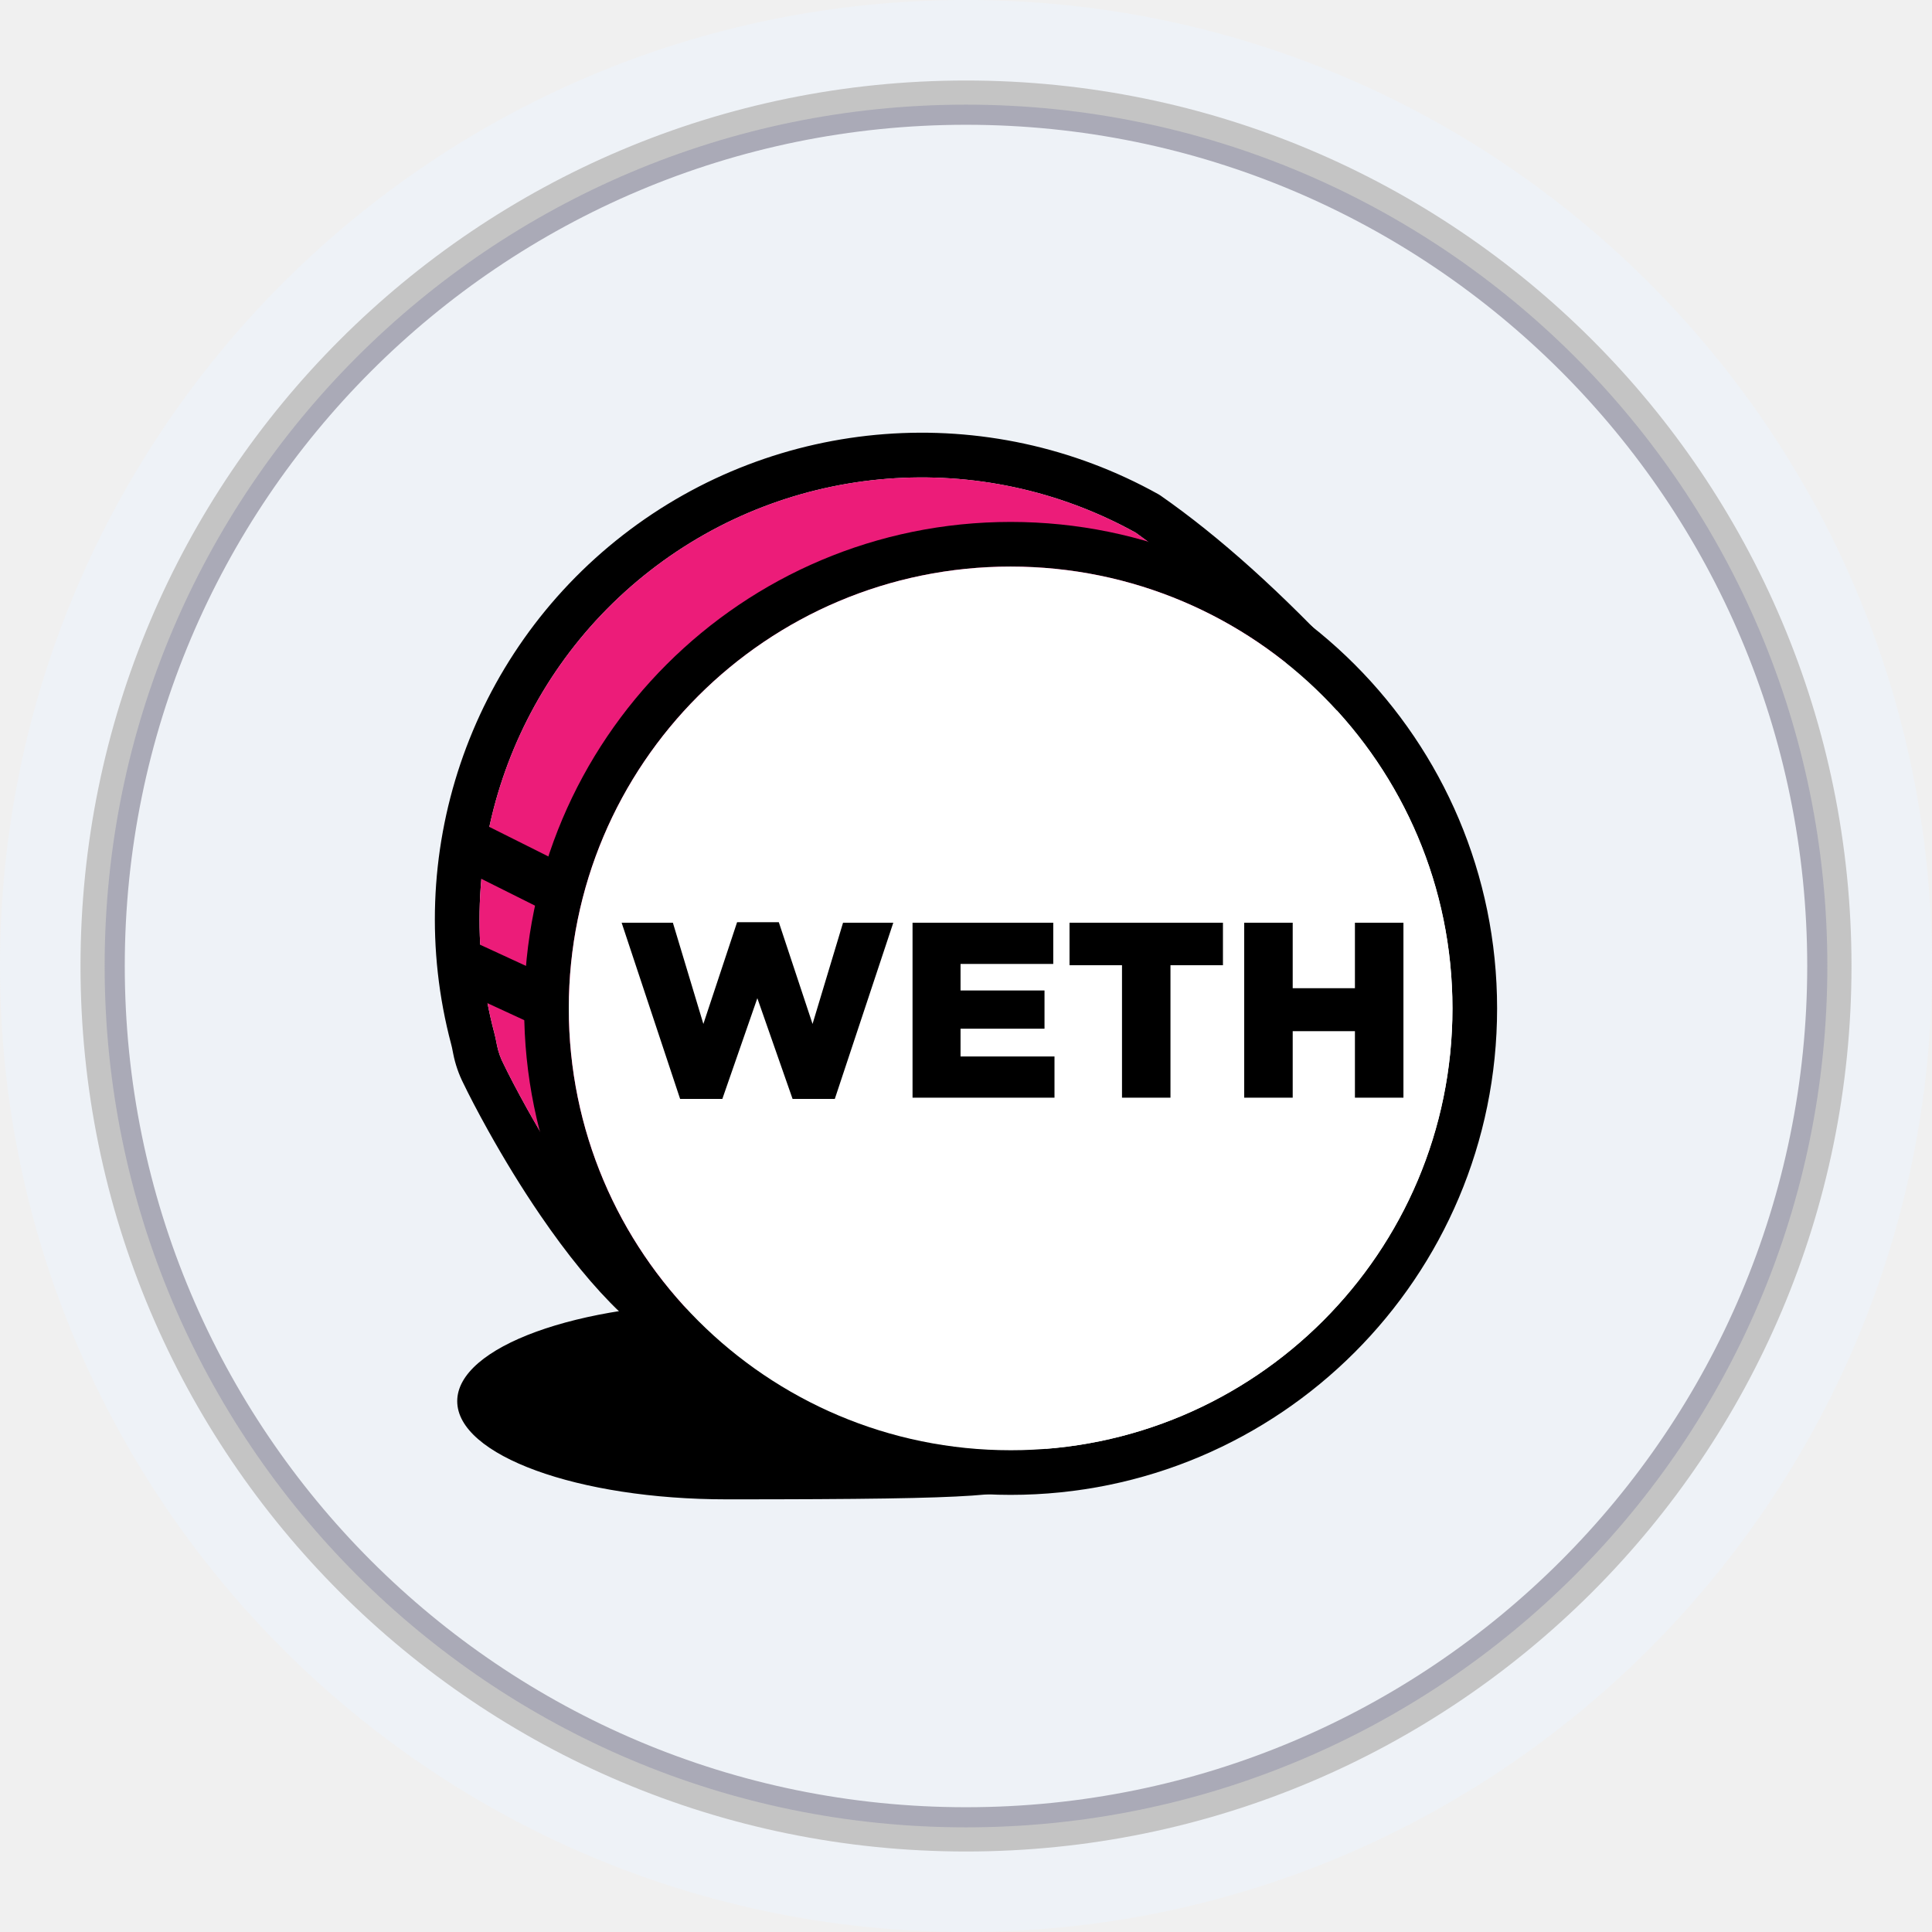
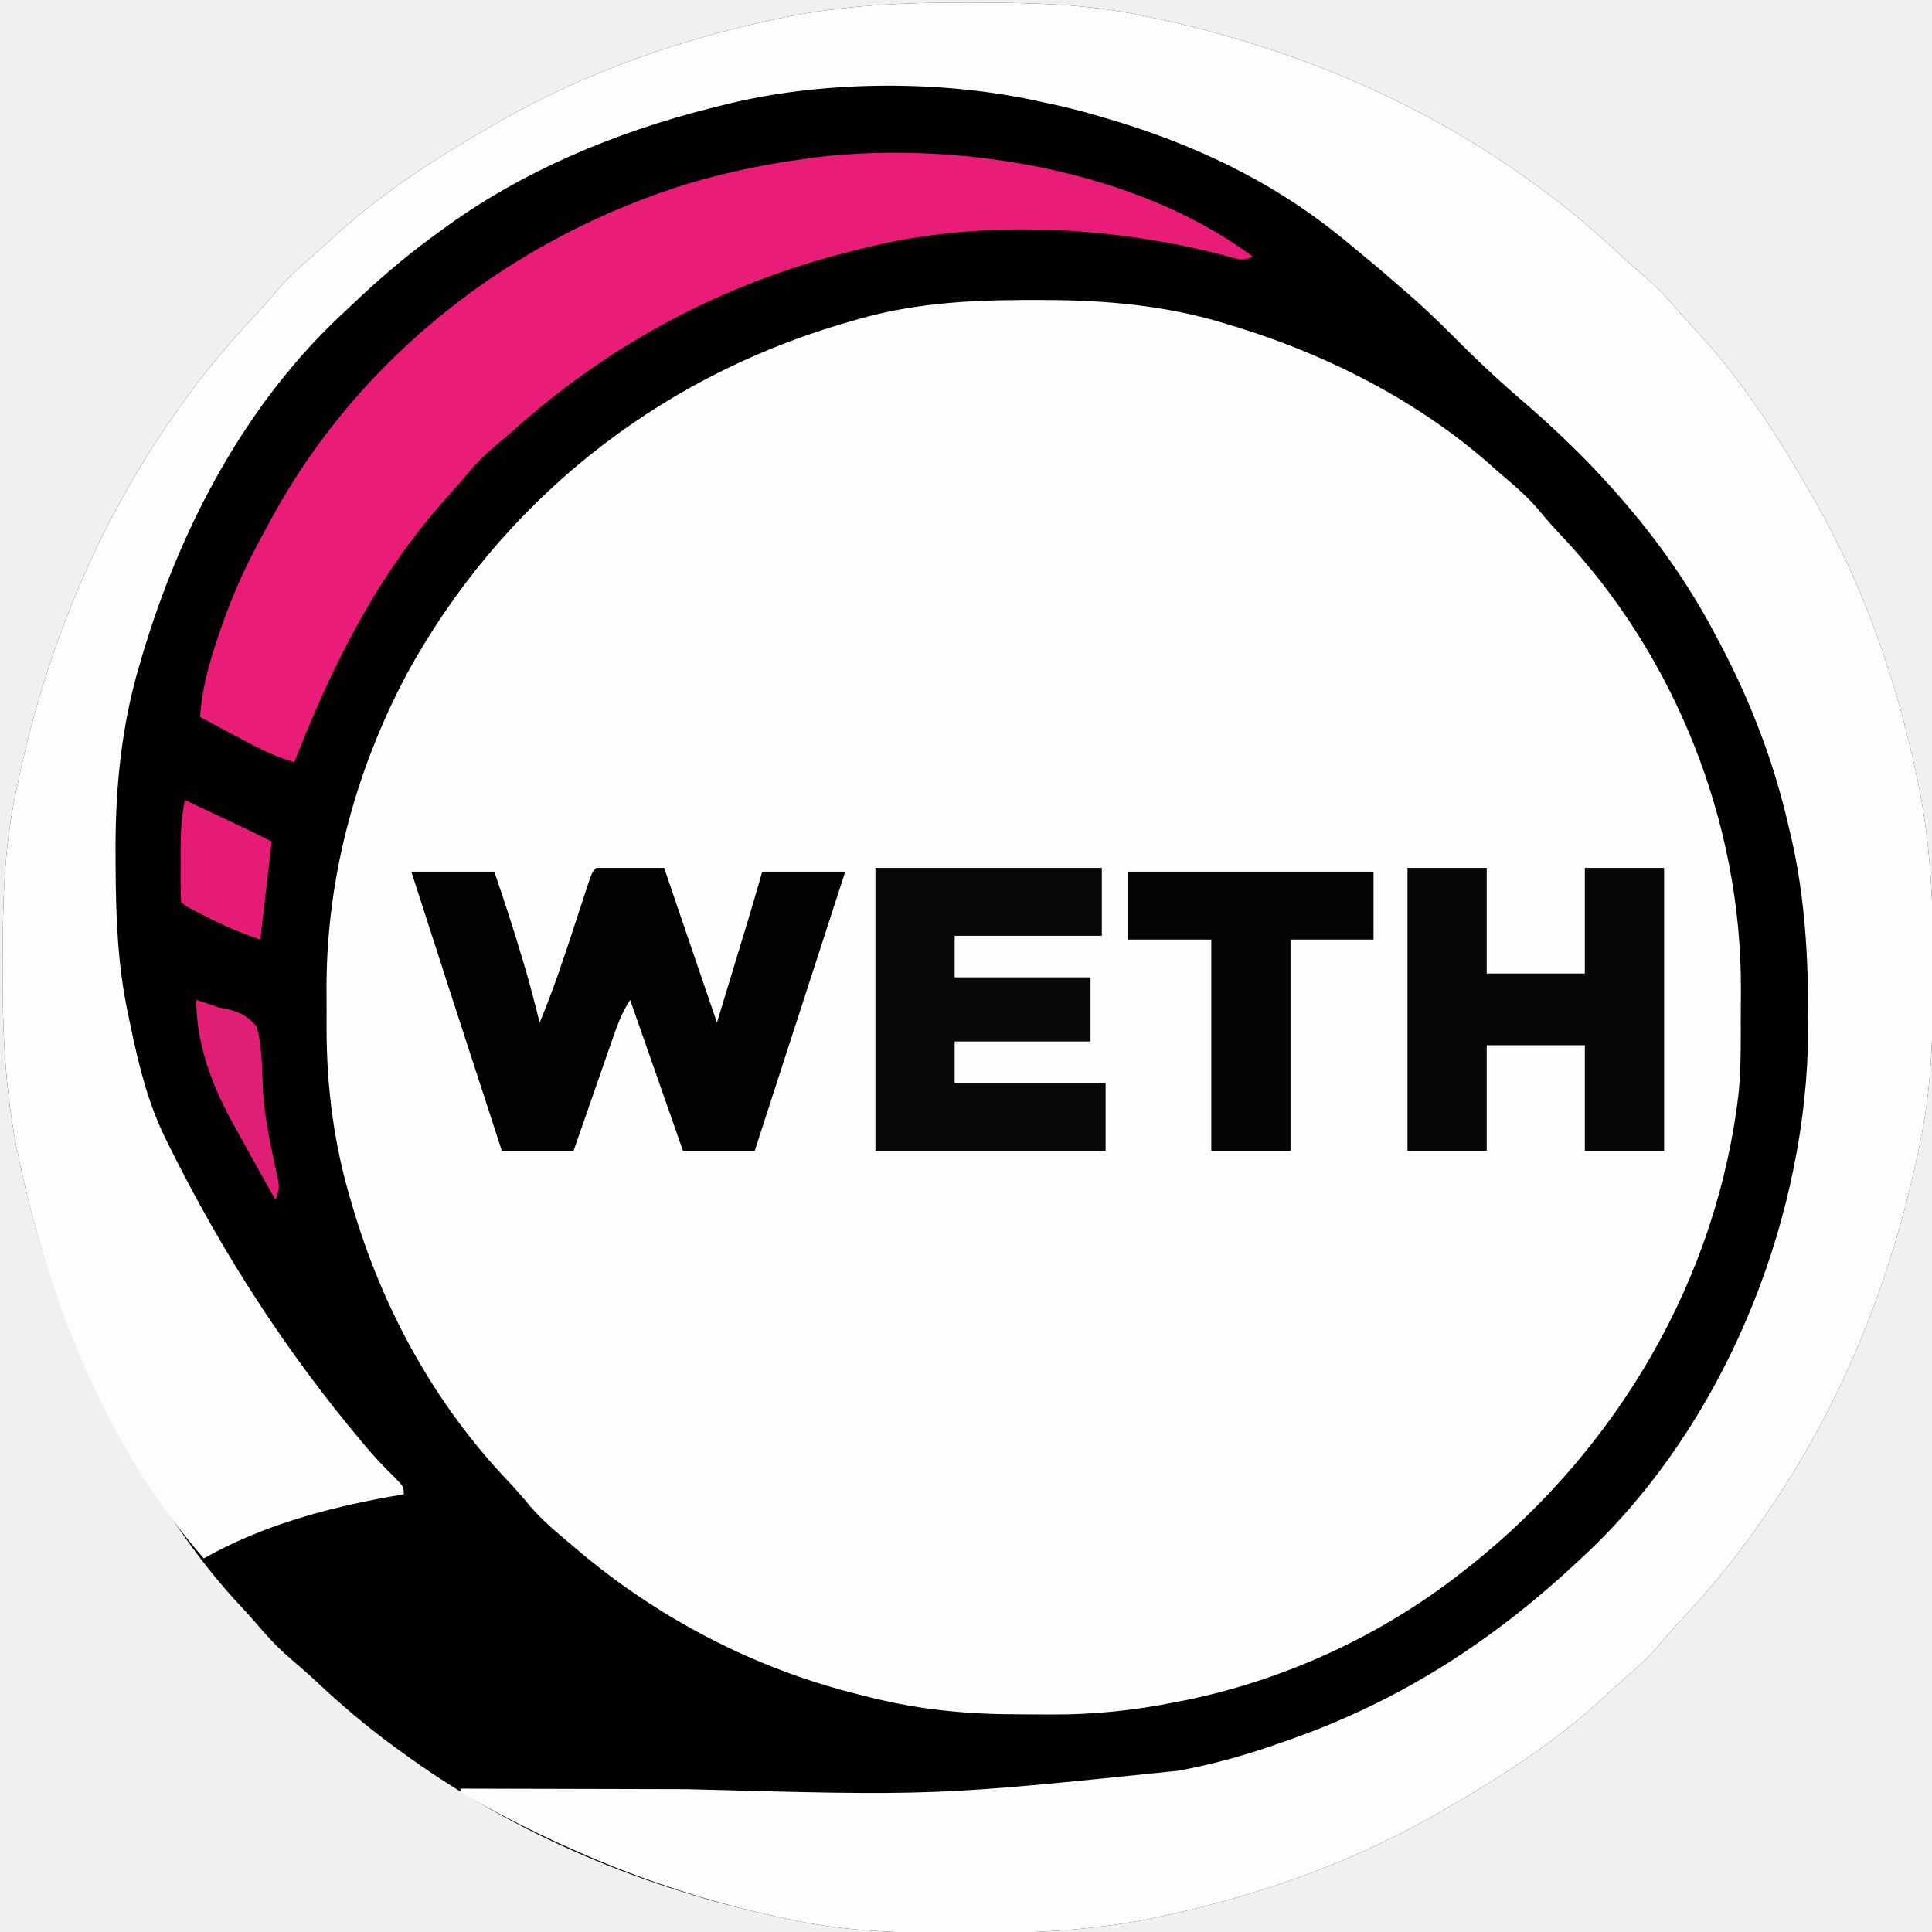
- <svg xmlns="http://www.w3.org/2000/svg" id="wETH_desktop" width="240" height="240" viewBox="0 0 240 240">
-   <defs>
-     <clipPath id="clip-path">
-       <rect id="Rectangle_341" data-name="Rectangle 341" width="131.949" height="132.505" fill="none" />
-     </clipPath>
-   </defs>
-   <circle id="Ellipse_8" data-name="Ellipse 8" cx="120" cy="120" r="120" fill="#eef2f7" />
-   <g id="Path_779" data-name="Path 779" transform="translate(10 10)" fill="#eef2f7">
-     <path d="M 110 218 C 102.671 218 95.347 217.262 88.232 215.806 C 81.299 214.387 74.479 212.27 67.962 209.514 C 61.563 206.807 55.391 203.457 49.618 199.556 C 43.898 195.693 38.52 191.255 33.632 186.368 C 28.745 181.48 24.307 176.102 20.444 170.382 C 16.543 164.609 13.193 158.437 10.486 152.038 C 7.73 145.521 5.613 138.701 4.194 131.768 C 2.738 124.653 2 117.329 2 110 C 2 102.671 2.738 95.347 4.194 88.232 C 5.613 81.299 7.73 74.479 10.486 67.962 C 13.193 61.563 16.543 55.391 20.444 49.618 C 24.307 43.898 28.745 38.52 33.632 33.632 C 38.52 28.745 43.898 24.307 49.618 20.444 C 55.391 16.543 61.563 13.193 67.962 10.486 C 74.479 7.73 81.299 5.613 88.232 4.194 C 95.347 2.738 102.671 2 110 2 C 117.329 2 124.653 2.738 131.768 4.194 C 138.701 5.613 145.521 7.73 152.038 10.486 C 158.437 13.193 164.609 16.543 170.382 20.444 C 176.102 24.307 181.48 28.745 186.368 33.632 C 191.255 38.52 195.693 43.898 199.556 49.618 C 203.457 55.391 206.807 61.563 209.514 67.962 C 212.27 74.479 214.387 81.299 215.806 88.232 C 217.262 95.347 218 102.671 218 110 C 218 117.329 217.262 124.653 215.806 131.768 C 214.387 138.701 212.27 145.521 209.514 152.038 C 206.807 158.437 203.457 164.609 199.556 170.382 C 195.693 176.102 191.255 181.48 186.368 186.368 C 181.48 191.255 176.102 195.693 170.382 199.556 C 164.609 203.457 158.437 206.807 152.038 209.514 C 145.521 212.27 138.701 214.387 131.768 215.806 C 124.653 217.262 117.329 218 110 218 Z" stroke="none" />
-     <path d="M 110 4 C 102.805 4 95.617 4.725 88.633 6.154 C 81.829 7.546 75.137 9.623 68.741 12.328 C 62.461 14.985 56.404 18.273 50.737 22.101 C 45.123 25.893 39.844 30.249 35.047 35.047 C 30.249 39.844 25.893 45.123 22.101 50.737 C 18.273 56.404 14.985 62.461 12.328 68.741 C 9.623 75.137 7.546 81.829 6.154 88.633 C 4.725 95.617 4 102.805 4 110 C 4 117.195 4.725 124.383 6.154 131.367 C 7.546 138.171 9.623 144.863 12.328 151.259 C 14.985 157.539 18.273 163.596 22.101 169.263 C 25.893 174.877 30.249 180.156 35.047 184.953 C 39.844 189.751 45.123 194.107 50.737 197.899 C 56.404 201.727 62.461 205.015 68.741 207.672 C 75.137 210.377 81.829 212.454 88.633 213.846 C 95.617 215.275 102.805 216 110 216 C 117.195 216 124.383 215.275 131.367 213.846 C 138.171 212.454 144.863 210.377 151.259 207.672 C 157.539 205.015 163.596 201.727 169.263 197.899 C 174.877 194.107 180.156 189.751 184.953 184.953 C 189.751 180.156 194.107 174.877 197.899 169.263 C 201.727 163.596 205.015 157.539 207.672 151.259 C 210.377 144.863 212.454 138.171 213.846 131.367 C 215.275 124.383 216 117.195 216 110 C 216 102.805 215.275 95.617 213.846 88.633 C 212.454 81.829 210.377 75.137 207.672 68.741 C 205.015 62.461 201.727 56.404 197.899 50.737 C 194.107 45.123 189.751 39.844 184.953 35.047 C 180.156 30.249 174.877 25.893 169.263 22.101 C 163.596 18.273 157.539 14.985 151.259 12.328 C 144.863 9.623 138.171 7.546 131.367 6.154 C 124.383 4.725 117.195 4 110 4 M 110 0 C 170.751 0 220 49.249 220 110 C 220 170.751 170.751 220 110 220 C 49.249 220 0 170.751 0 110 C 0 49.249 49.249 0 110 0 Z" stroke="none" fill="#c4c4c4" />
-   </g>
-   <g id="Ellipse_12" data-name="Ellipse 12" transform="translate(13 13)" fill="none" stroke="#aaaab7" stroke-width="2.5">
-     <circle cx="107" cy="107" r="107" stroke="none" />
-     <circle cx="107" cy="107" r="105.75" fill="none" />
-   </g>
-   <g id="Group_768" data-name="Group 768" transform="translate(54.025 53.748)">
-     <g id="Group_768-2" data-name="Group 768" transform="translate(0 0)" clip-path="url(#clip-path)">
-       <path id="Path_848" data-name="Path 848" d="M34.8,75.542c34,0,34-.507,39.767-2.217C82.1,71.089,53.294,51.148,34.8,51.148S1.312,56.61,1.312,63.346,16.3,75.542,34.8,75.542" transform="translate(1.461 56.964)" />
-       <path id="Path_849" data-name="Path 849" d="M113.467,28.784l1.564,1.685-1.365,1.847c-44.345,59.959-69.891,87.105-80.73,83.466-6.6-2.219-13.221-8.888-19.843-18.573-2.327-3.405-4.513-6.99-6.5-10.556-1.323-2.376-2.443-4.542-3.025-5.762a14.361,14.361,0,0,1-1.3-3.775l-.03-.152c-.1-.535-.14-.7-.218-1A60.455,60.455,0,0,1,89.893,7.656l.23.144q10.967,7.638,23.344,20.985m-26.4-16.356A54.925,54.925,0,0,0,7.375,74.546c.12.452.175.706.3,1.361l.025.135A9,9,0,0,0,8.571,78.5c.531,1.114,1.6,3.175,2.864,5.449,1.911,3.428,4.01,6.872,6.233,10.127,5.984,8.749,11.915,14.726,17.032,16.445,6.827,2.293,32.523-24.908,73.132-79.648A139.482,139.482,0,0,0,87.067,12.429" transform="translate(0 0.001)" />
-       <path id="Path_850" data-name="Path 850" d="M84.146,9.507A54.925,54.925,0,0,0,4.453,71.625c.12.452.175.706.3,1.361l.025.135a9,9,0,0,0,.869,2.462c.531,1.114,1.6,3.175,2.864,5.449,1.911,3.428,4.01,6.872,6.233,10.127,5.984,8.749,11.915,14.726,17.032,16.445C38.607,109.9,64.3,82.7,104.911,27.956A139.482,139.482,0,0,0,84.146,9.507" transform="translate(2.921 2.922)" fill="#ec1c79" />
-       <path id="Path_851" data-name="Path 851" d="M65.677,126.107a60.431,60.431,0,1,1,60.431-60.431,60.43,60.43,0,0,1-60.431,60.431m0-5.544A54.886,54.886,0,1,0,10.79,65.677a54.887,54.887,0,0,0,54.886,54.886" transform="translate(5.842 5.843)" />
-       <path id="Path_852" data-name="Path 852" d="M62.755,117.642A54.886,54.886,0,1,0,7.869,62.755a54.887,54.887,0,0,0,54.886,54.886" transform="translate(8.764 8.765)" fill="#fff" />
-       <path id="Path_853" data-name="Path 853" d="M18.239,50.72,10.974,28.832H17.34l3.788,12.574,4.189-12.636H30.5l4.191,12.636,3.788-12.574h6.242L37.456,50.72H32.21L27.833,38.209,23.485,50.72Zm28.873-.154V28.832h17.48v5.124H53.075v3.291H63.506V42H53.075v3.445H64.746v5.124Zm26.02,0V34.11H66.613V28.832H85.672V34.11H79.153V50.565Zm15.181,0V28.832h6.024v8.133h7.73V28.832h6.026V50.565h-6.026V42.307h-7.73v8.258Z" transform="translate(12.222 32.043)" fill-rule="evenodd" />
-       <path id="Path_854" data-name="Path 854" d="M2.609,28.806a3.105,3.105,0,0,1,2.777-5.555l8.869,4.437a3.1,3.1,0,1,1-2.775,5.553Z" transform="translate(0.993 25.531)" />
-       <path id="Path_855" data-name="Path 855" d="M2.172,35.787a3.1,3.1,0,1,1,2.6-5.637l8.871,4.092a3.105,3.105,0,0,1-2.6,5.639Z" transform="translate(0.409 33.26)" />
-     </g>
-   </g>
+ <svg xmlns="http://www.w3.org/2000/svg" version="1.1" width="512" height="512">
+   <path d="M0 0 C0.994 0.002 1.988 0.004 3.013 0.007 C17.481 0.057 31.662 0.354 45.875 3.312 C46.851 3.511 47.828 3.71 48.833 3.915 C85.743 11.637 120.403 25.974 150.875 48.312 C151.742 48.945 151.742 48.945 152.627 49.589 C159.877 54.908 166.606 60.632 173.156 66.781 C175.454 68.921 177.792 70.973 180.188 73 C183.45 75.832 186.266 78.885 189.051 82.184 C190.284 83.623 191.554 85.032 192.855 86.41 C205.16 99.477 214.977 114.788 223.875 130.312 C224.304 131.061 224.733 131.809 225.175 132.58 C238.211 155.62 246.886 180.848 252.188 206.75 C252.335 207.469 252.482 208.188 252.634 208.928 C255.576 224.407 256.249 239.719 256.188 255.438 C256.185 256.432 256.183 257.426 256.181 258.45 C256.131 272.919 255.834 287.099 252.875 301.312 C252.577 302.777 252.577 302.777 252.273 304.271 C244.551 341.181 230.213 375.841 207.875 406.312 C207.454 406.891 207.032 407.469 206.598 408.065 C201.28 415.315 195.555 422.044 189.406 428.594 C187.267 430.892 185.215 433.229 183.188 435.625 C180.355 438.887 177.302 441.703 174.004 444.488 C172.564 445.722 171.156 446.992 169.777 448.293 C156.711 460.597 141.4 470.414 125.875 479.312 C125.127 479.742 124.378 480.171 123.607 480.613 C100.567 493.648 75.339 502.323 49.438 507.625 C48.719 507.772 48 507.92 47.259 508.072 C31.781 511.013 16.469 511.686 0.75 511.625 C-0.244 511.623 -1.238 511.621 -2.263 511.618 C-16.731 511.568 -30.912 511.271 -45.125 508.312 C-46.101 508.114 -47.078 507.915 -48.083 507.71 C-84.993 499.988 -119.653 485.651 -150.125 463.312 C-150.703 462.891 -151.282 462.47 -151.877 462.036 C-159.127 456.717 -165.856 450.993 -172.406 444.844 C-174.704 442.704 -177.042 440.652 -179.438 438.625 C-182.7 435.793 -185.516 432.74 -188.301 429.441 C-189.534 428.002 -190.804 426.593 -192.105 425.215 C-204.41 412.148 -214.227 396.837 -223.125 381.312 C-223.769 380.19 -223.769 380.19 -224.425 379.045 C-237.461 356.005 -246.136 330.777 -251.438 304.875 C-251.585 304.156 -251.732 303.437 -251.884 302.697 C-254.826 287.218 -255.499 271.906 -255.438 256.188 C-255.435 255.193 -255.433 254.199 -255.431 253.175 C-255.381 238.706 -255.084 224.526 -252.125 210.312 C-251.926 209.336 -251.728 208.36 -251.523 207.354 C-243.801 170.444 -229.463 135.784 -207.125 105.312 C-206.493 104.445 -206.493 104.445 -205.848 103.56 C-200.53 96.31 -194.805 89.581 -188.656 83.031 C-186.517 80.733 -184.465 78.396 -182.438 76 C-179.605 72.738 -176.552 69.922 -173.254 67.137 C-171.814 65.903 -170.406 64.633 -169.027 63.332 C-155.961 51.028 -140.65 41.211 -125.125 32.312 C-124.377 31.883 -123.628 31.454 -122.857 31.012 C-99.817 17.977 -74.589 9.302 -48.688 4 C-47.969 3.853 -47.25 3.705 -46.509 3.553 C-31.031 0.612 -15.719 -0.061 0 0 Z " fill="#FEFEFE" transform="translate(256.125,0.6875)" />
+   <path d="M0 0 C0.994 0.002 1.988 0.004 3.013 0.007 C17.481 0.057 31.662 0.354 45.875 3.312 C46.851 3.511 47.828 3.71 48.833 3.915 C85.743 11.637 120.403 25.974 150.875 48.312 C151.742 48.945 151.742 48.945 152.627 49.589 C159.877 54.908 166.606 60.632 173.156 66.781 C175.454 68.921 177.792 70.973 180.188 73 C183.45 75.832 186.266 78.885 189.051 82.184 C190.284 83.623 191.554 85.032 192.855 86.41 C205.16 99.477 214.977 114.788 223.875 130.312 C224.304 131.061 224.733 131.809 225.175 132.58 C238.211 155.62 246.886 180.848 252.188 206.75 C252.335 207.469 252.482 208.188 252.634 208.928 C255.576 224.407 256.249 239.719 256.188 255.438 C256.185 256.432 256.183 257.426 256.181 258.45 C256.131 272.919 255.834 287.099 252.875 301.312 C252.577 302.777 252.577 302.777 252.273 304.271 C244.551 341.181 230.213 375.841 207.875 406.312 C207.454 406.891 207.032 407.469 206.598 408.065 C201.28 415.315 195.555 422.044 189.406 428.594 C187.267 430.892 185.215 433.229 183.188 435.625 C180.355 438.887 177.302 441.703 174.004 444.488 C172.564 445.722 171.156 446.992 169.777 448.293 C156.711 460.597 141.4 470.414 125.875 479.312 C125.127 479.742 124.378 480.171 123.607 480.613 C100.567 493.648 75.339 502.323 49.438 507.625 C48.719 507.772 48 507.92 47.259 508.072 C31.781 511.013 16.469 511.686 0.75 511.625 C-0.244 511.623 -1.238 511.621 -2.263 511.618 C-16.731 511.568 -30.912 511.271 -45.125 508.312 C-46.101 508.114 -47.078 507.915 -48.083 507.71 C-84.993 499.988 -119.653 485.651 -150.125 463.312 C-150.703 462.891 -151.282 462.47 -151.877 462.036 C-159.127 456.717 -165.856 450.993 -172.406 444.844 C-174.704 442.704 -177.042 440.652 -179.438 438.625 C-182.7 435.793 -185.516 432.74 -188.301 429.441 C-189.534 428.002 -190.804 426.593 -192.105 425.215 C-204.41 412.148 -214.227 396.837 -223.125 381.312 C-223.769 380.19 -223.769 380.19 -224.425 379.045 C-237.461 356.005 -246.136 330.777 -251.438 304.875 C-251.585 304.156 -251.732 303.437 -251.884 302.697 C-254.826 287.218 -255.499 271.906 -255.438 256.188 C-255.435 255.193 -255.433 254.199 -255.431 253.175 C-255.381 238.706 -255.084 224.526 -252.125 210.312 C-251.926 209.336 -251.728 208.36 -251.523 207.354 C-243.801 170.444 -229.463 135.784 -207.125 105.312 C-206.493 104.445 -206.493 104.445 -205.848 103.56 C-200.53 96.31 -194.805 89.581 -188.656 83.031 C-186.517 80.733 -184.465 78.396 -182.438 76 C-179.605 72.738 -176.552 69.922 -173.254 67.137 C-171.814 65.903 -170.406 64.633 -169.027 63.332 C-155.961 51.028 -140.65 41.211 -125.125 32.312 C-124.377 31.883 -123.628 31.454 -122.857 31.012 C-99.817 17.977 -74.589 9.302 -48.688 4 C-47.969 3.853 -47.25 3.705 -46.509 3.553 C-31.031 0.612 -15.719 -0.061 0 0 Z M-30.125 84.312 C-31.644 84.755 -31.644 84.755 -33.193 85.206 C-82.652 99.89 -123.565 132.669 -148.367 178.016 C-162.314 204.337 -169.92 233.351 -169.592 263.134 C-169.562 266.01 -169.571 268.884 -169.584 271.76 C-169.567 287.774 -167.579 302.896 -162.938 318.25 C-162.484 319.766 -162.484 319.766 -162.021 321.313 C-153.94 347.573 -140.539 371.733 -121.59 391.695 C-119.619 393.788 -117.759 395.904 -115.938 398.125 C-112.679 401.951 -108.988 405.11 -105.125 408.312 C-104.629 408.737 -104.133 409.161 -103.623 409.598 C-81.924 428.128 -55.969 441.643 -28.25 448.438 C-27.264 448.689 -26.278 448.94 -25.262 449.199 C-11.967 452.501 0.733 453.662 14.384 453.628 C17.041 453.625 19.697 453.649 22.354 453.674 C33.828 453.716 44.636 452.597 55.875 450.312 C56.851 450.119 57.826 449.926 58.832 449.726 C84.826 444.268 109.953 432.671 130.875 416.312 C131.824 415.574 132.773 414.835 133.75 414.074 C172.571 383.028 199.097 338.17 204.691 288.397 C205.254 282.02 205.207 275.607 205.191 269.21 C205.188 266.646 205.211 264.082 205.236 261.518 C205.406 217.265 187.808 173.026 157.34 140.93 C155.369 138.837 153.509 136.721 151.688 134.5 C148.441 130.674 144.706 127.536 140.875 124.312 C140.046 123.573 139.217 122.833 138.363 122.07 C117.972 104.267 92.793 91.991 66.875 84.562 C66.237 84.376 65.599 84.189 64.942 83.997 C49.355 79.765 33.887 78.734 17.812 78.812 C16.33 78.816 16.33 78.816 14.818 78.819 C-0.698 78.887 -15.173 79.841 -30.125 84.312 Z " fill="#020101" transform="translate(256.125,0.6875)" />
+   <path d="M0 0 C0.994 0.002 1.988 0.004 3.013 0.007 C17.481 0.057 31.662 0.354 45.875 3.312 C46.851 3.511 47.828 3.71 48.833 3.915 C85.743 11.637 120.403 25.974 150.875 48.312 C151.742 48.945 151.742 48.945 152.627 49.589 C159.877 54.908 166.606 60.632 173.156 66.781 C175.454 68.921 177.792 70.973 180.188 73 C183.45 75.832 186.266 78.885 189.051 82.184 C190.284 83.623 191.554 85.032 192.855 86.41 C205.16 99.477 214.977 114.788 223.875 130.312 C224.304 131.061 224.733 131.809 225.175 132.58 C238.211 155.62 246.886 180.848 252.188 206.75 C252.335 207.469 252.482 208.188 252.634 208.928 C255.576 224.407 256.249 239.719 256.188 255.438 C256.185 256.432 256.183 257.426 256.181 258.45 C256.131 272.919 255.834 287.099 252.875 301.312 C252.577 302.777 252.577 302.777 252.273 304.271 C244.551 341.181 230.213 375.841 207.875 406.312 C207.454 406.891 207.032 407.469 206.598 408.065 C201.28 415.315 195.555 422.044 189.406 428.594 C187.267 430.892 185.215 433.229 183.188 435.625 C180.355 438.887 177.302 441.703 174.004 444.488 C172.564 445.722 171.156 446.992 169.777 448.293 C156.711 460.597 141.4 470.414 125.875 479.312 C125.127 479.742 124.378 480.171 123.607 480.613 C100.567 493.648 75.339 502.323 49.438 507.625 C48.719 507.772 48 507.92 47.259 508.072 C31.781 511.013 16.469 511.686 0.75 511.625 C-0.244 511.623 -1.238 511.621 -2.263 511.618 C-16.731 511.568 -30.912 511.271 -45.125 508.312 C-46.101 508.114 -47.078 507.915 -48.083 507.71 C-78.954 501.252 -106.819 489.901 -134.125 474.312 C-134.125 473.983 -134.125 473.652 -134.125 473.312 C-132.2 473.319 -132.2 473.319 -130.236 473.326 C-117.862 473.367 -105.488 473.397 -93.114 473.416 C-86.759 473.426 -80.405 473.44 -74.05 473.463 C-8.604 475.247 -8.604 475.247 56.25 468.562 C57.147 468.386 58.044 468.21 58.969 468.028 C67.158 466.357 75.003 464.104 82.875 461.312 C83.663 461.04 84.451 460.767 85.263 460.485 C115.084 450.067 139.974 433.907 162.875 412.312 C164.051 411.218 164.051 411.218 165.25 410.102 C200.413 376.32 221.361 325.379 222.984 277.057 C223.334 257.133 222.736 237.713 217.875 218.312 C217.599 217.15 217.323 215.987 217.039 214.789 C212.966 198.463 206.848 183.109 198.875 168.312 C198.56 167.716 198.244 167.12 197.919 166.506 C185.188 142.574 166.495 121.741 145.875 104.312 C140.123 99.302 134.615 94.106 129.25 88.688 C124.617 84.014 119.914 79.549 114.875 75.312 C113.993 74.542 113.112 73.771 112.203 72.977 C108.812 70.024 105.354 67.16 101.875 64.312 C100.815 63.437 100.815 63.437 99.734 62.543 C80.704 46.987 59.415 37.099 35.875 30.312 C35.176 30.107 34.478 29.901 33.758 29.689 C29.167 28.361 24.555 27.277 19.875 26.312 C18.852 26.088 18.852 26.088 17.809 25.859 C-8.264 20.362 -39.353 20.686 -65.125 27.312 C-66.009 27.532 -66.894 27.752 -67.805 27.978 C-93.135 34.38 -118.019 44.714 -139.125 60.312 C-140.174 61.079 -141.224 61.846 -142.305 62.637 C-149.498 67.984 -156.214 73.758 -162.693 79.948 C-164.072 81.262 -165.467 82.559 -166.863 83.855 C-192.753 108.621 -209.724 142.199 -219.375 176.312 C-219.609 177.129 -219.844 177.946 -220.085 178.787 C-224.349 194.614 -225.65 210.357 -225.5 226.688 C-225.496 227.584 -225.491 228.48 -225.487 229.404 C-225.413 242.578 -224.933 255.399 -222.125 268.312 C-221.943 269.198 -221.761 270.083 -221.573 270.995 C-219.383 281.51 -216.937 291.654 -212.125 301.312 C-211.772 302.027 -211.42 302.742 -211.056 303.479 C-197.228 331.299 -180.357 357.463 -160.375 381.25 C-159.939 381.77 -159.504 382.289 -159.055 382.825 C-156.746 385.538 -154.354 388.091 -151.797 390.566 C-149.125 393.312 -149.125 393.312 -149.125 395.312 C-150.325 395.52 -151.525 395.728 -152.762 395.941 C-169.966 399.063 -186.815 403.659 -202.125 412.312 C-228.079 382.618 -243.615 343.093 -251.438 304.875 C-251.585 304.156 -251.732 303.437 -251.884 302.697 C-254.826 287.218 -255.499 271.906 -255.438 256.188 C-255.435 255.193 -255.433 254.199 -255.431 253.175 C-255.381 238.706 -255.084 224.526 -252.125 210.312 C-251.926 209.336 -251.728 208.36 -251.523 207.354 C-243.801 170.444 -229.463 135.784 -207.125 105.312 C-206.493 104.445 -206.493 104.445 -205.848 103.56 C-200.53 96.31 -194.805 89.581 -188.656 83.031 C-186.517 80.733 -184.465 78.396 -182.438 76 C-179.605 72.738 -176.552 69.922 -173.254 67.137 C-171.814 65.903 -170.406 64.633 -169.027 63.332 C-155.961 51.028 -140.65 41.211 -125.125 32.312 C-124.377 31.883 -123.628 31.454 -122.857 31.012 C-99.817 17.977 -74.589 9.302 -48.688 4 C-47.969 3.853 -47.25 3.705 -46.509 3.553 C-31.031 0.612 -15.719 -0.061 0 0 Z " fill="#FDFDFD" transform="translate(256.125,0.6875)" />
+   <path d="M0 0 C-2.859 1.43 -4.406 0.529 -7.461 -0.301 C-37.994 -8.267 -73.28 -9.987 -104 -2 C-104.954 -1.764 -105.907 -1.528 -106.89 -1.285 C-140.041 7.06 -169.91 22.848 -195.38 45.571 C-197.134 47.118 -198.917 48.627 -200.703 50.137 C-203.043 52.139 -205.2 54.139 -207.188 56.5 C-209.308 59.012 -211.442 61.487 -213.652 63.922 C-232.104 84.417 -244.049 108.521 -254 134 C-259.703 132.373 -264.68 129.668 -269.875 126.875 C-271.194 126.173 -271.194 126.173 -272.539 125.457 C-274.695 124.309 -276.848 123.156 -279 122 C-278.465 114.72 -276.783 108.336 -274.438 101.438 C-274.081 100.382 -273.725 99.326 -273.357 98.239 C-270.286 89.384 -266.542 81.181 -262 73 C-261.356 71.802 -260.713 70.604 -260.07 69.406 C-236.517 26.205 -195.841 -5.227 -149.041 -19.531 C-138.809 -22.531 -128.562 -24.592 -118 -26 C-117.045 -26.131 -116.09 -26.263 -115.105 -26.398 C-77.509 -30.672 -30.764 -22.925 0 0 Z " fill="#E91C78" transform="translate(332,68)" />
+   <path d="M0 0 C5.94 0 11.88 0 18 0 C22.62 13.53 27.24 27.06 32 41 C33.609 35.699 35.218 30.399 36.875 24.938 C37.631 22.449 37.631 22.449 38.402 19.91 C38.807 18.574 39.212 17.238 39.617 15.902 C39.823 15.226 40.029 14.549 40.24 13.852 C41.536 9.578 42.773 5.295 44 1 C51.26 1 58.52 1 66 1 C58 25.667 50 50.333 42 75 C35.73 75 29.46 75 23 75 C18.38 61.8 13.76 48.6 9 35 C6.605 38.592 5.358 42.339 3.961 46.387 C3.675 47.204 3.39 48.021 3.095 48.863 C2.184 51.469 1.28 54.078 0.375 56.688 C-0.242 58.457 -0.859 60.225 -1.477 61.994 C-2.99 66.328 -4.495 70.664 -6 75 C-12.27 75 -18.54 75 -25 75 C-33.037 50.345 -41.058 25.686 -49 1 C-41.74 1 -34.48 1 -27 1 C-24.301 8.944 -21.681 16.888 -19.312 24.938 C-19.111 25.622 -18.909 26.306 -18.7 27.011 C-17.35 31.648 -16.148 36.309 -15 41 C-11.467 32.634 -8.63 24.062 -5.812 15.438 C-4.927 12.727 -4.037 10.017 -3.145 7.309 C-2.756 6.121 -2.368 4.933 -1.968 3.709 C-1 1 -1 1 0 0 Z " fill="#020202" transform="translate(158,230)" />
+   <path d="M0 0 C6.93 0 13.86 0 21 0 C21 9.24 21 18.48 21 28 C29.58 28 38.16 28 47 28 C47 18.76 47 9.52 47 0 C53.93 0 60.86 0 68 0 C68 24.75 68 49.5 68 75 C61.07 75 54.14 75 47 75 C47 65.76 47 56.52 47 47 C38.42 47 29.84 47 21 47 C21 56.24 21 65.48 21 75 C14.07 75 7.14 75 0 75 C0 50.25 0 25.5 0 0 Z " fill="#070707" transform="translate(373,230)" />
+   <path d="M0 0 C19.8 0 39.6 0 60 0 C60 5.94 60 11.88 60 18 C47.13 18 34.26 18 21 18 C21 21.63 21 25.26 21 29 C32.88 29 44.76 29 57 29 C57 34.61 57 40.22 57 46 C45.12 46 33.24 46 21 46 C21 49.63 21 53.26 21 57 C34.2 57 47.4 57 61 57 C61 62.94 61 68.88 61 75 C40.87 75 20.74 75 0 75 C0 50.25 0 25.5 0 0 Z " fill="#090909" transform="translate(232,230)" />
+   <path d="M0 0 C21.45 0 42.9 0 65 0 C65 5.94 65 11.88 65 18 C57.74 18 50.48 18 43 18 C43 36.48 43 54.96 43 74 C36.07 74 29.14 74 22 74 C22 55.52 22 37.04 22 18 C14.74 18 7.48 18 0 18 C0 12.06 0 6.12 0 0 Z " fill="#050505" transform="translate(299,231)" />
+   <path d="M0 0 C3.084 1.458 6.167 2.916 9.25 4.375 C10.123 4.787 10.995 5.2 11.895 5.625 C12.739 6.025 13.583 6.424 14.453 6.836 C15.228 7.203 16.003 7.569 16.802 7.947 C18.879 8.942 20.94 9.97 23 11 C22.01 19.58 21.02 28.16 20 37 C15.294 35.431 11.072 33.674 6.688 31.438 C6.055 31.121 5.423 30.805 4.771 30.479 C0.141 28.141 0.141 28.141 -1 27 C-1.099 25.509 -1.131 24.014 -1.133 22.52 C-1.135 21.144 -1.135 21.144 -1.137 19.74 C-1.133 18.774 -1.129 17.808 -1.125 16.812 C-1.129 15.866 -1.133 14.919 -1.137 13.943 C-1.13 9.184 -0.991 4.679 0 0 Z " fill="#E41C75" transform="translate(49,212)" />
+   <path d="M0 0 C2.025 0.586 4.018 1.282 6 2 C6.843 2.156 7.686 2.312 8.555 2.473 C12.01 3.469 13.6 4.275 16 7 C17.456 12.152 17.411 17.578 17.637 22.895 C17.945 29.889 19.297 36.556 20.769 43.385 C20.942 44.21 21.115 45.036 21.293 45.887 C21.453 46.611 21.613 47.335 21.778 48.081 C22 50 22 50 21 53 C18.07 47.8 15.166 42.588 12.295 37.355 C11.504 35.916 10.708 34.479 9.904 33.047 C4.273 22.983 0 11.683 0 0 Z " fill="#E11E75" transform="translate(52,265)" />
</svg>
